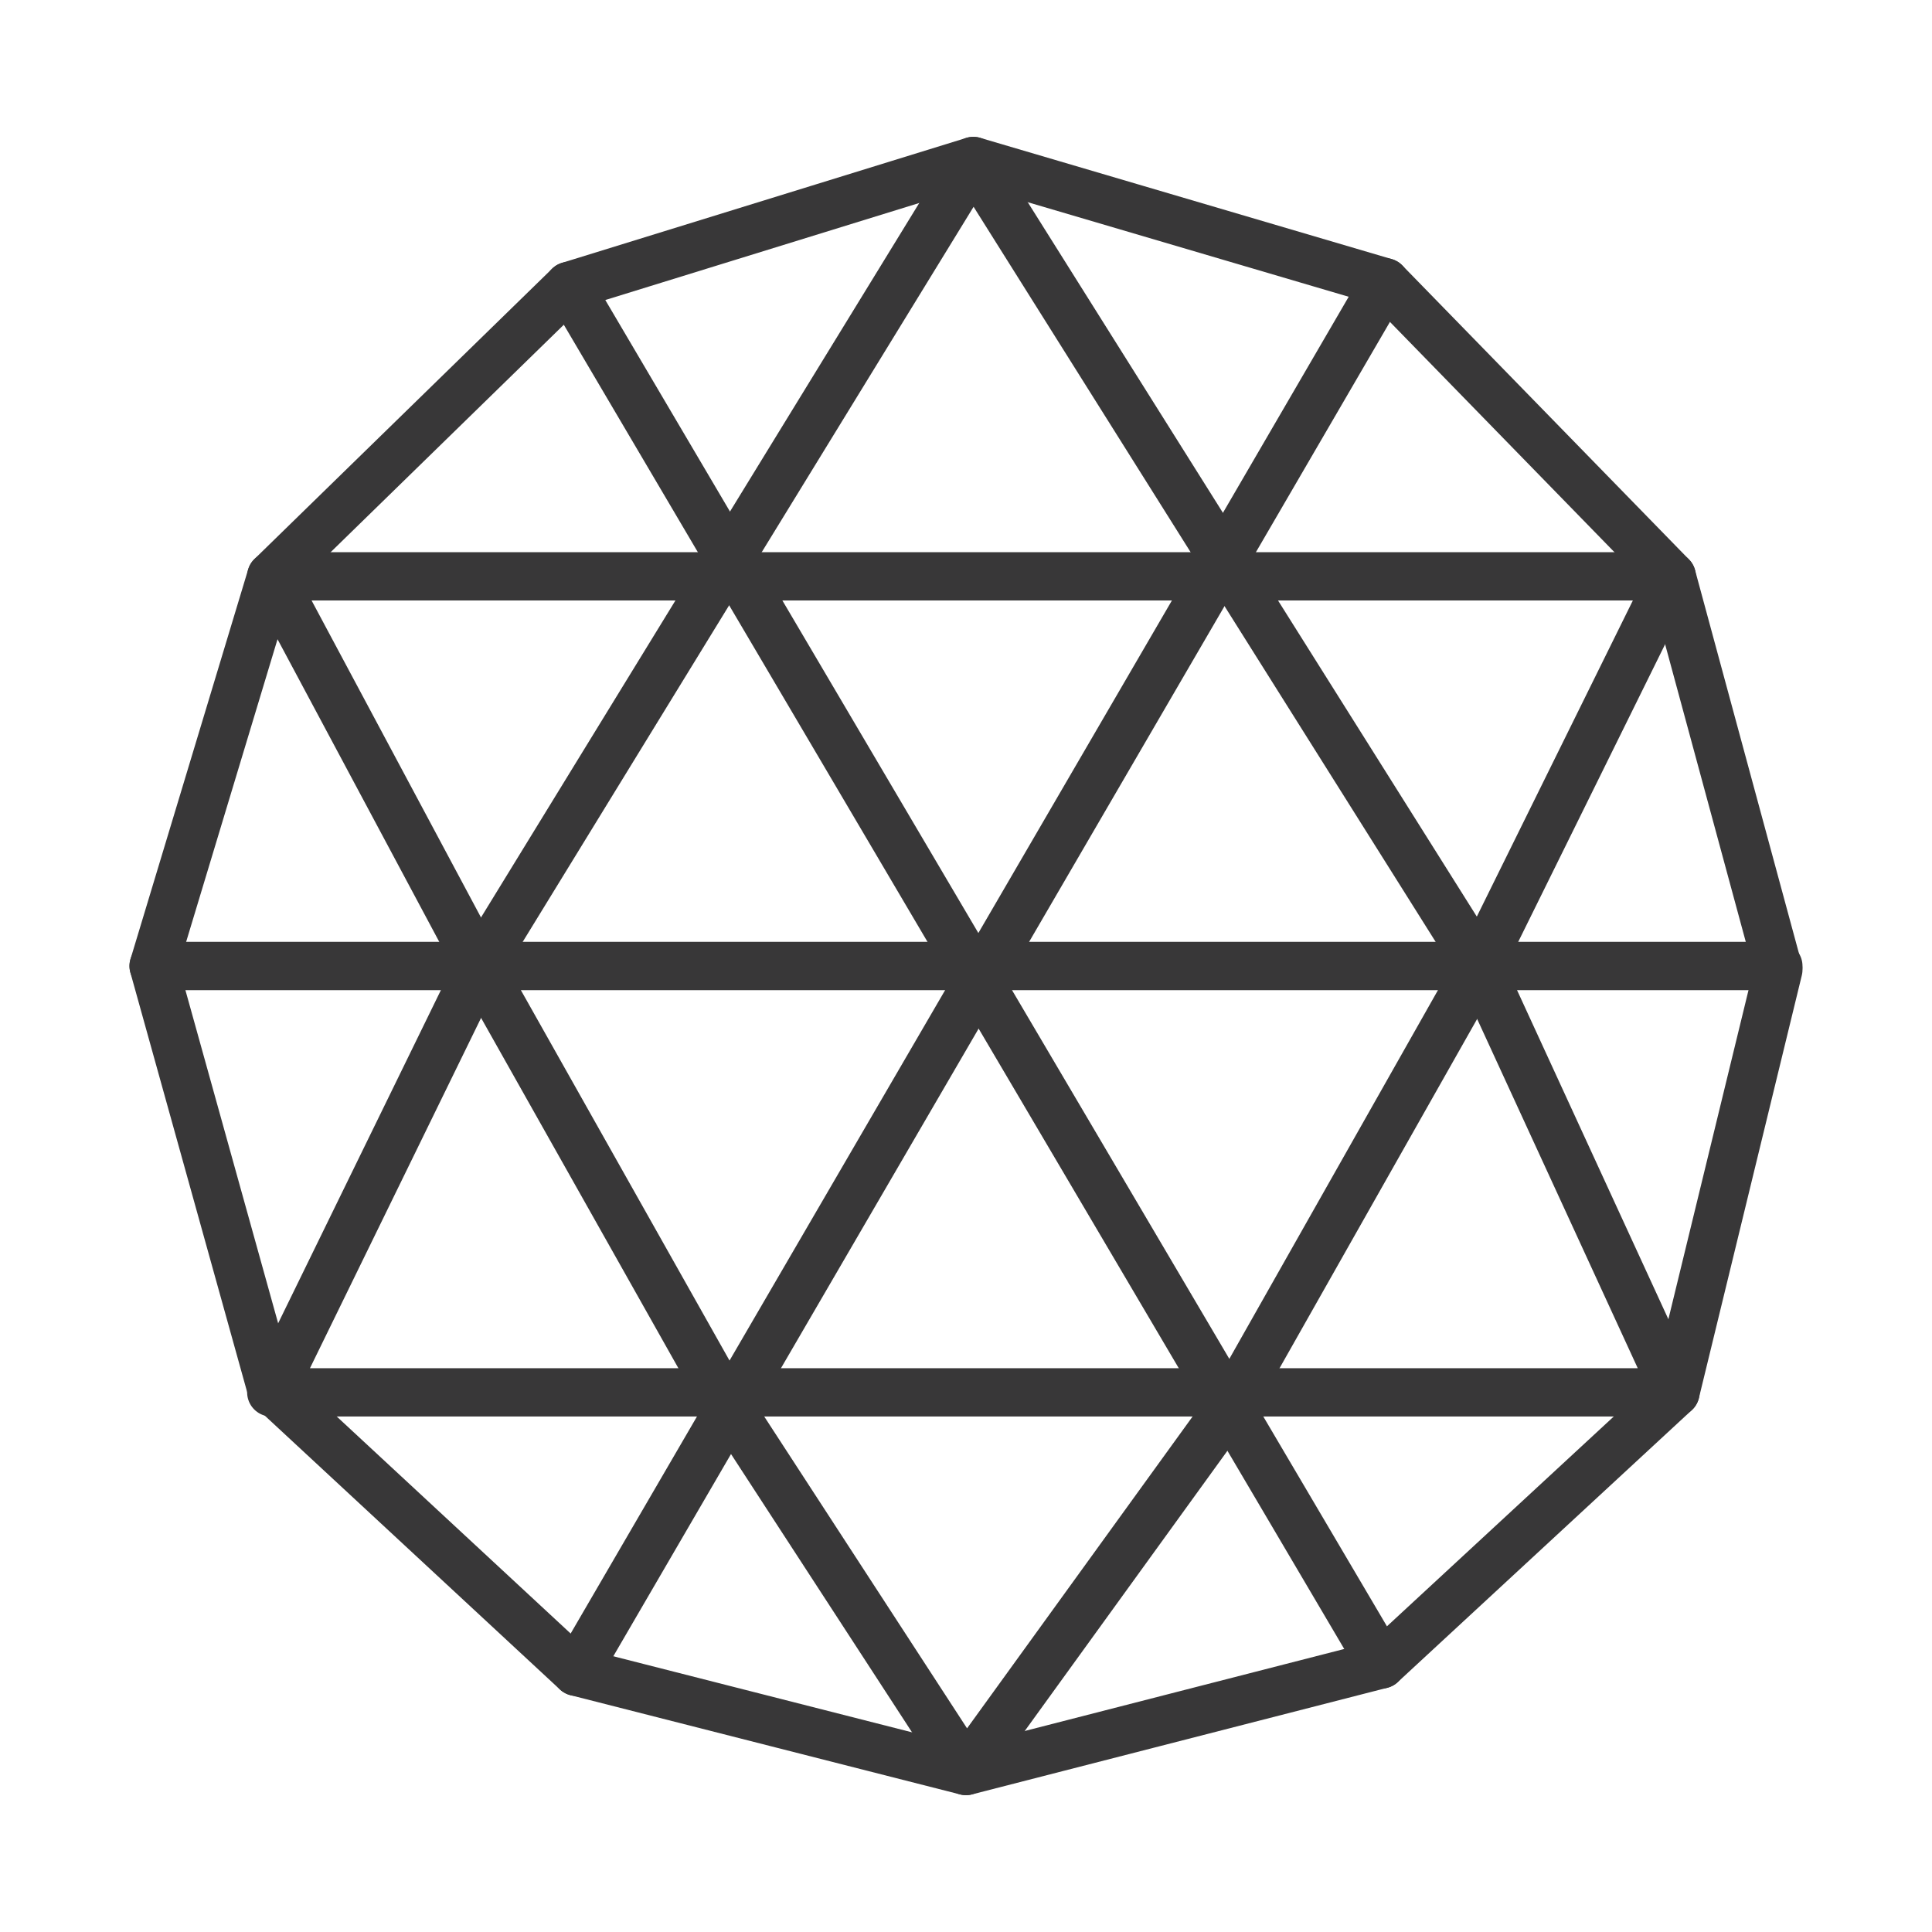
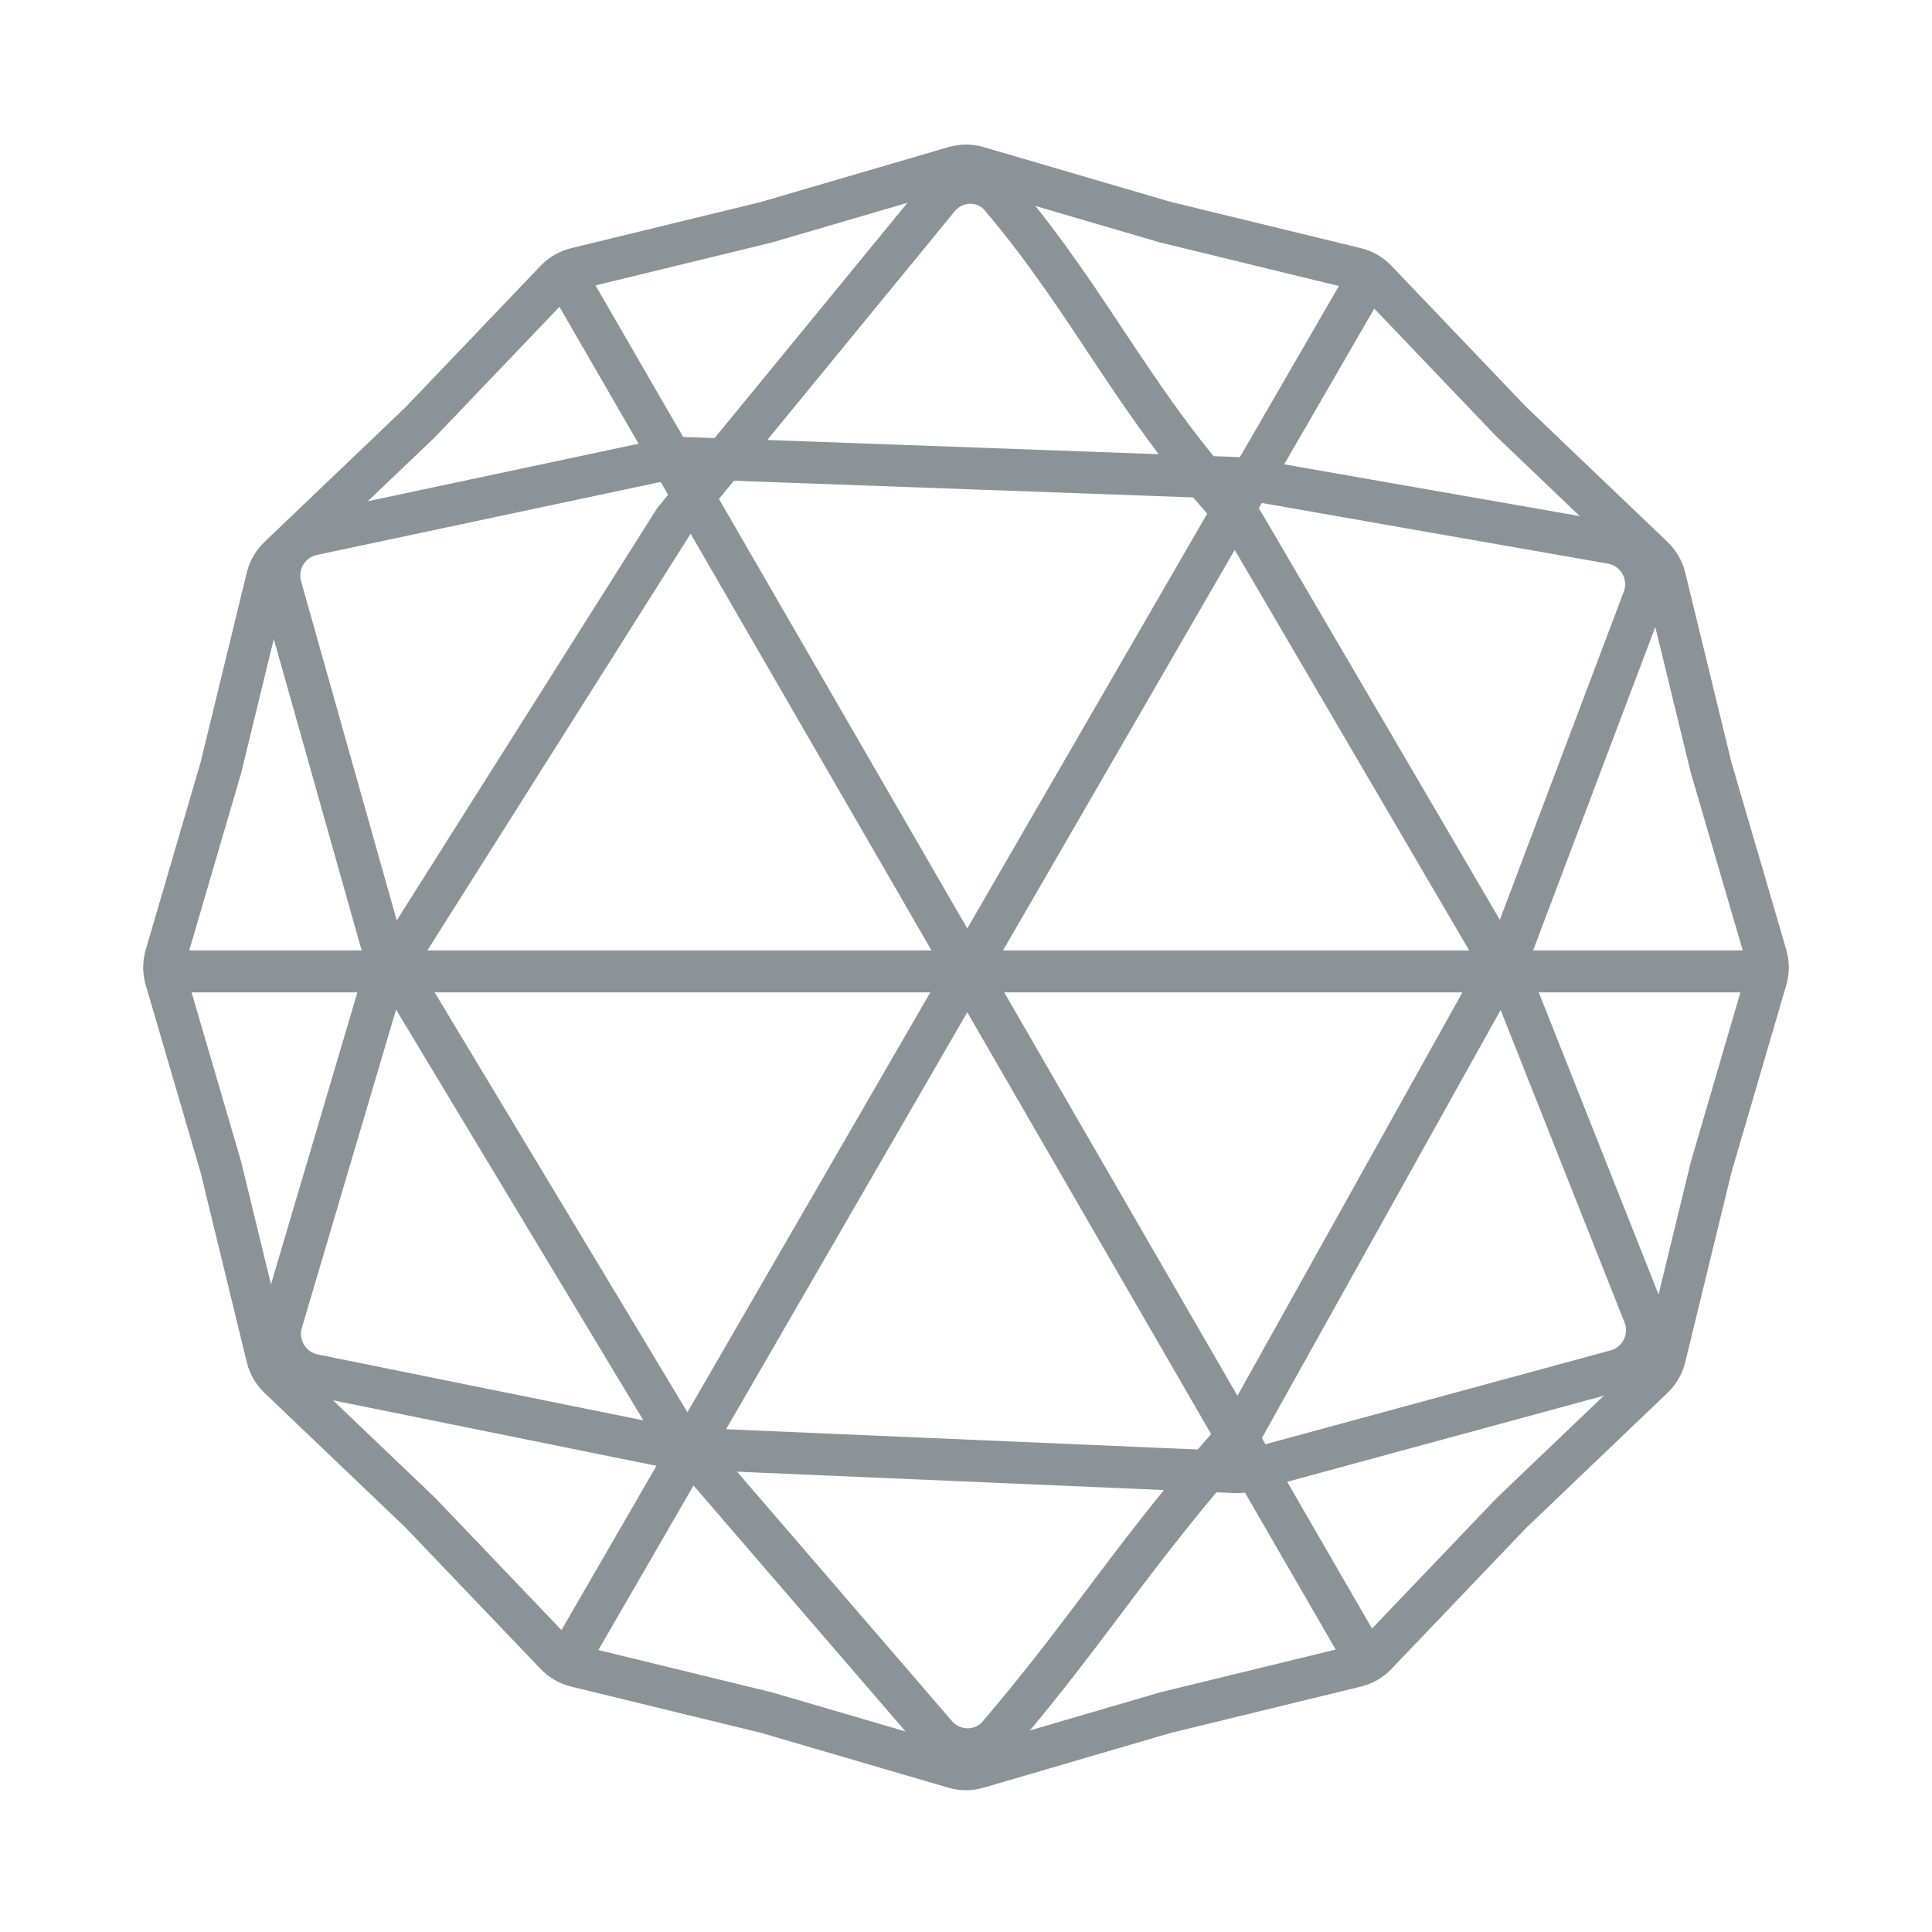
<svg xmlns="http://www.w3.org/2000/svg" width="60" height="60" viewBox="0 0 60 60" fill="none">
-   <path d="M8.425 17.899L17.67 8.881L30.228 5L43.014 8.767L51.917 17.899L55.228 30.114L52.032 43.241L42.899 51.689L30 55L17.899 51.918L8.425 43.128L4.771 30L8.425 17.899Z" stroke="#383738" stroke-width="1.5" stroke-miterlimit="10" stroke-linecap="round" stroke-linejoin="round" />
-   <path d="M4.771 30H55.228" stroke="#383738" stroke-width="1.5" stroke-miterlimit="10" stroke-linecap="round" stroke-linejoin="round" />
-   <path d="M43.014 8.767L17.899 51.918" stroke="#383738" stroke-width="1.5" stroke-miterlimit="10" stroke-linecap="round" stroke-linejoin="round" />
-   <path d="M8.425 17.898H51.917L45.943 30L38.257 43.584L30 55L22.351 43.241L14.893 30L8.425 17.898Z" stroke="#383738" stroke-width="1.5" stroke-miterlimit="10" stroke-linecap="round" stroke-linejoin="round" />
-   <path d="M30.228 5L14.893 30L8.425 43.241H52.032L45.943 30L38.333 17.899L30.228 5Z" stroke="#383738" stroke-width="1.5" stroke-miterlimit="10" stroke-linecap="round" stroke-linejoin="round" />
-   <path d="M17.67 8.88L42.899 51.689" stroke="#383738" stroke-width="1.5" stroke-miterlimit="10" stroke-linecap="round" stroke-linejoin="round" />
+   <path d="M29.634 5.194C29.873 5.124 30.127 5.124 30.366 5.194L36.201 6.902L42.108 8.34C42.35 8.399 42.57 8.526 42.742 8.706L46.941 13.103L51.337 17.302C51.517 17.474 51.644 17.694 51.703 17.936L53.142 23.843L54.849 29.677C54.919 29.916 54.919 30.171 54.849 30.41L53.142 36.244L51.703 42.151C51.644 42.393 51.517 42.613 51.337 42.785L46.941 46.984L42.742 51.38C42.57 51.561 42.35 51.688 42.108 51.746L36.201 53.185L30.366 54.893C30.127 54.963 29.873 54.963 29.634 54.893L23.799 53.185L17.893 51.746C17.651 51.688 17.431 51.561 17.259 51.38L13.059 46.984L8.663 42.785C8.483 42.613 8.356 42.393 8.297 42.151L6.859 36.244L5.151 30.41C5.081 30.171 5.081 29.916 5.151 29.677L6.859 23.843L8.297 17.936C8.356 17.694 8.483 17.474 8.663 17.302L13.059 13.103L17.259 8.706C17.431 8.526 17.651 8.399 17.893 8.34L23.799 6.902L29.634 5.194Z" stroke="#8C9397" stroke-width="1.303" />
+   <path d="M5.375 30.168H54.715" stroke="#8C9397" stroke-width="1.303" />
+   <path d="M17.786 51.32L42.378 8.804" stroke="#8C9397" stroke-width="1.303" />
+   <path d="M42.276 51.302L17.708 8.805" stroke="#8C9397" stroke-width="1.303" />
+   <path d="M11.819 29.203L8.723 18.226C8.518 17.501 8.969 16.754 9.706 16.597L20.779 14.245C20.884 14.223 20.991 14.214 21.097 14.217L38.568 14.851L50.043 16.862C50.848 17.003 51.326 17.842 51.037 18.607L47.004 29.282C46.981 29.342 46.954 29.4 46.923 29.456L38.638 44.311C38.591 44.395 38.534 44.474 38.471 44.545C35.221 48.203 33.926 50.465 31.017 53.88C30.506 54.479 29.584 54.471 29.07 53.874L21.009 44.521C20.961 44.465 20.917 44.405 20.88 44.342L11.957 29.522C11.897 29.422 11.851 29.315 11.819 29.203Z" stroke="#8C9397" stroke-width="1.303" />
+   <path d="M11.815 30.696L8.749 41.055C8.532 41.788 8.99 42.55 9.74 42.702L20.836 44.949C20.903 44.962 20.971 44.97 21.039 44.973L38.365 45.718C38.499 45.724 38.633 45.709 38.763 45.673L50.186 42.567C50.937 42.363 51.343 41.551 51.056 40.828L47.006 30.615C46.982 30.553 46.953 30.494 46.92 30.437L38.641 16.292C38.592 16.209 38.533 16.13 38.467 16.059C35.226 12.563 33.968 9.526 31.077 6.111C30.568 5.51 29.644 5.541 29.145 6.15L20.936 16.166L11.963 30.37C11.899 30.471 11.849 30.581 11.815 30.696Z" stroke="#8C9397" stroke-width="1.303" />
</svg>
